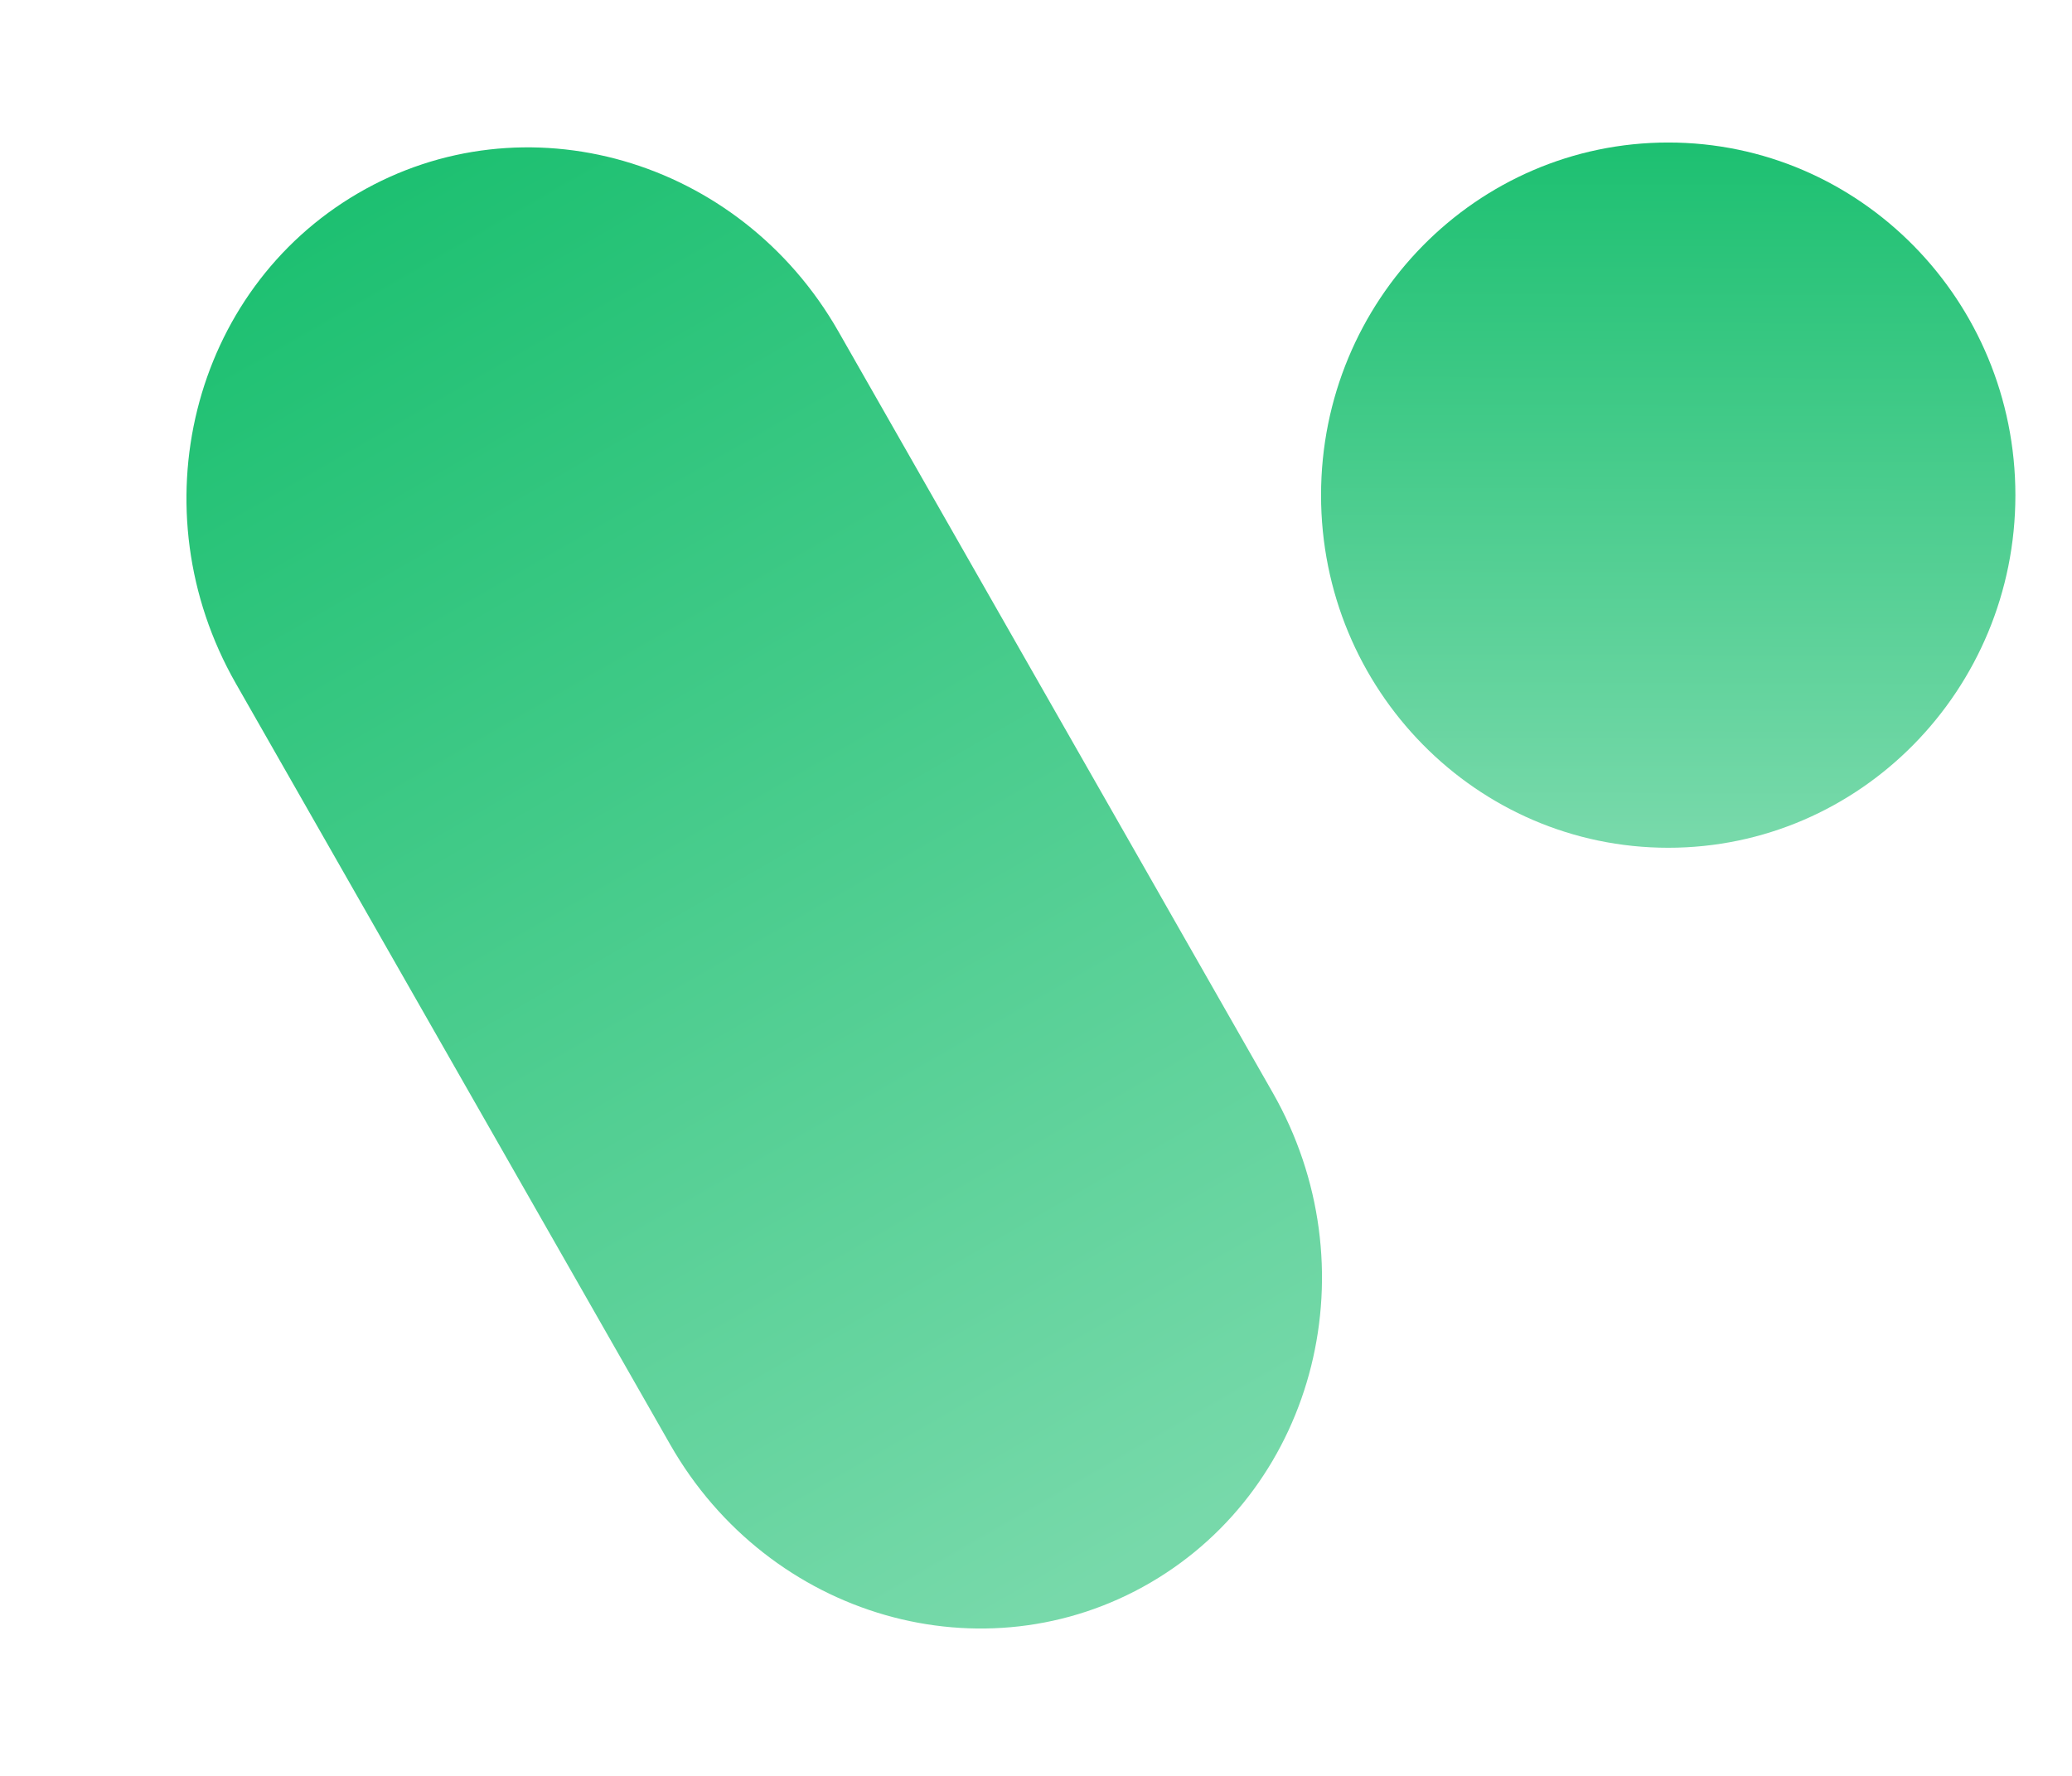
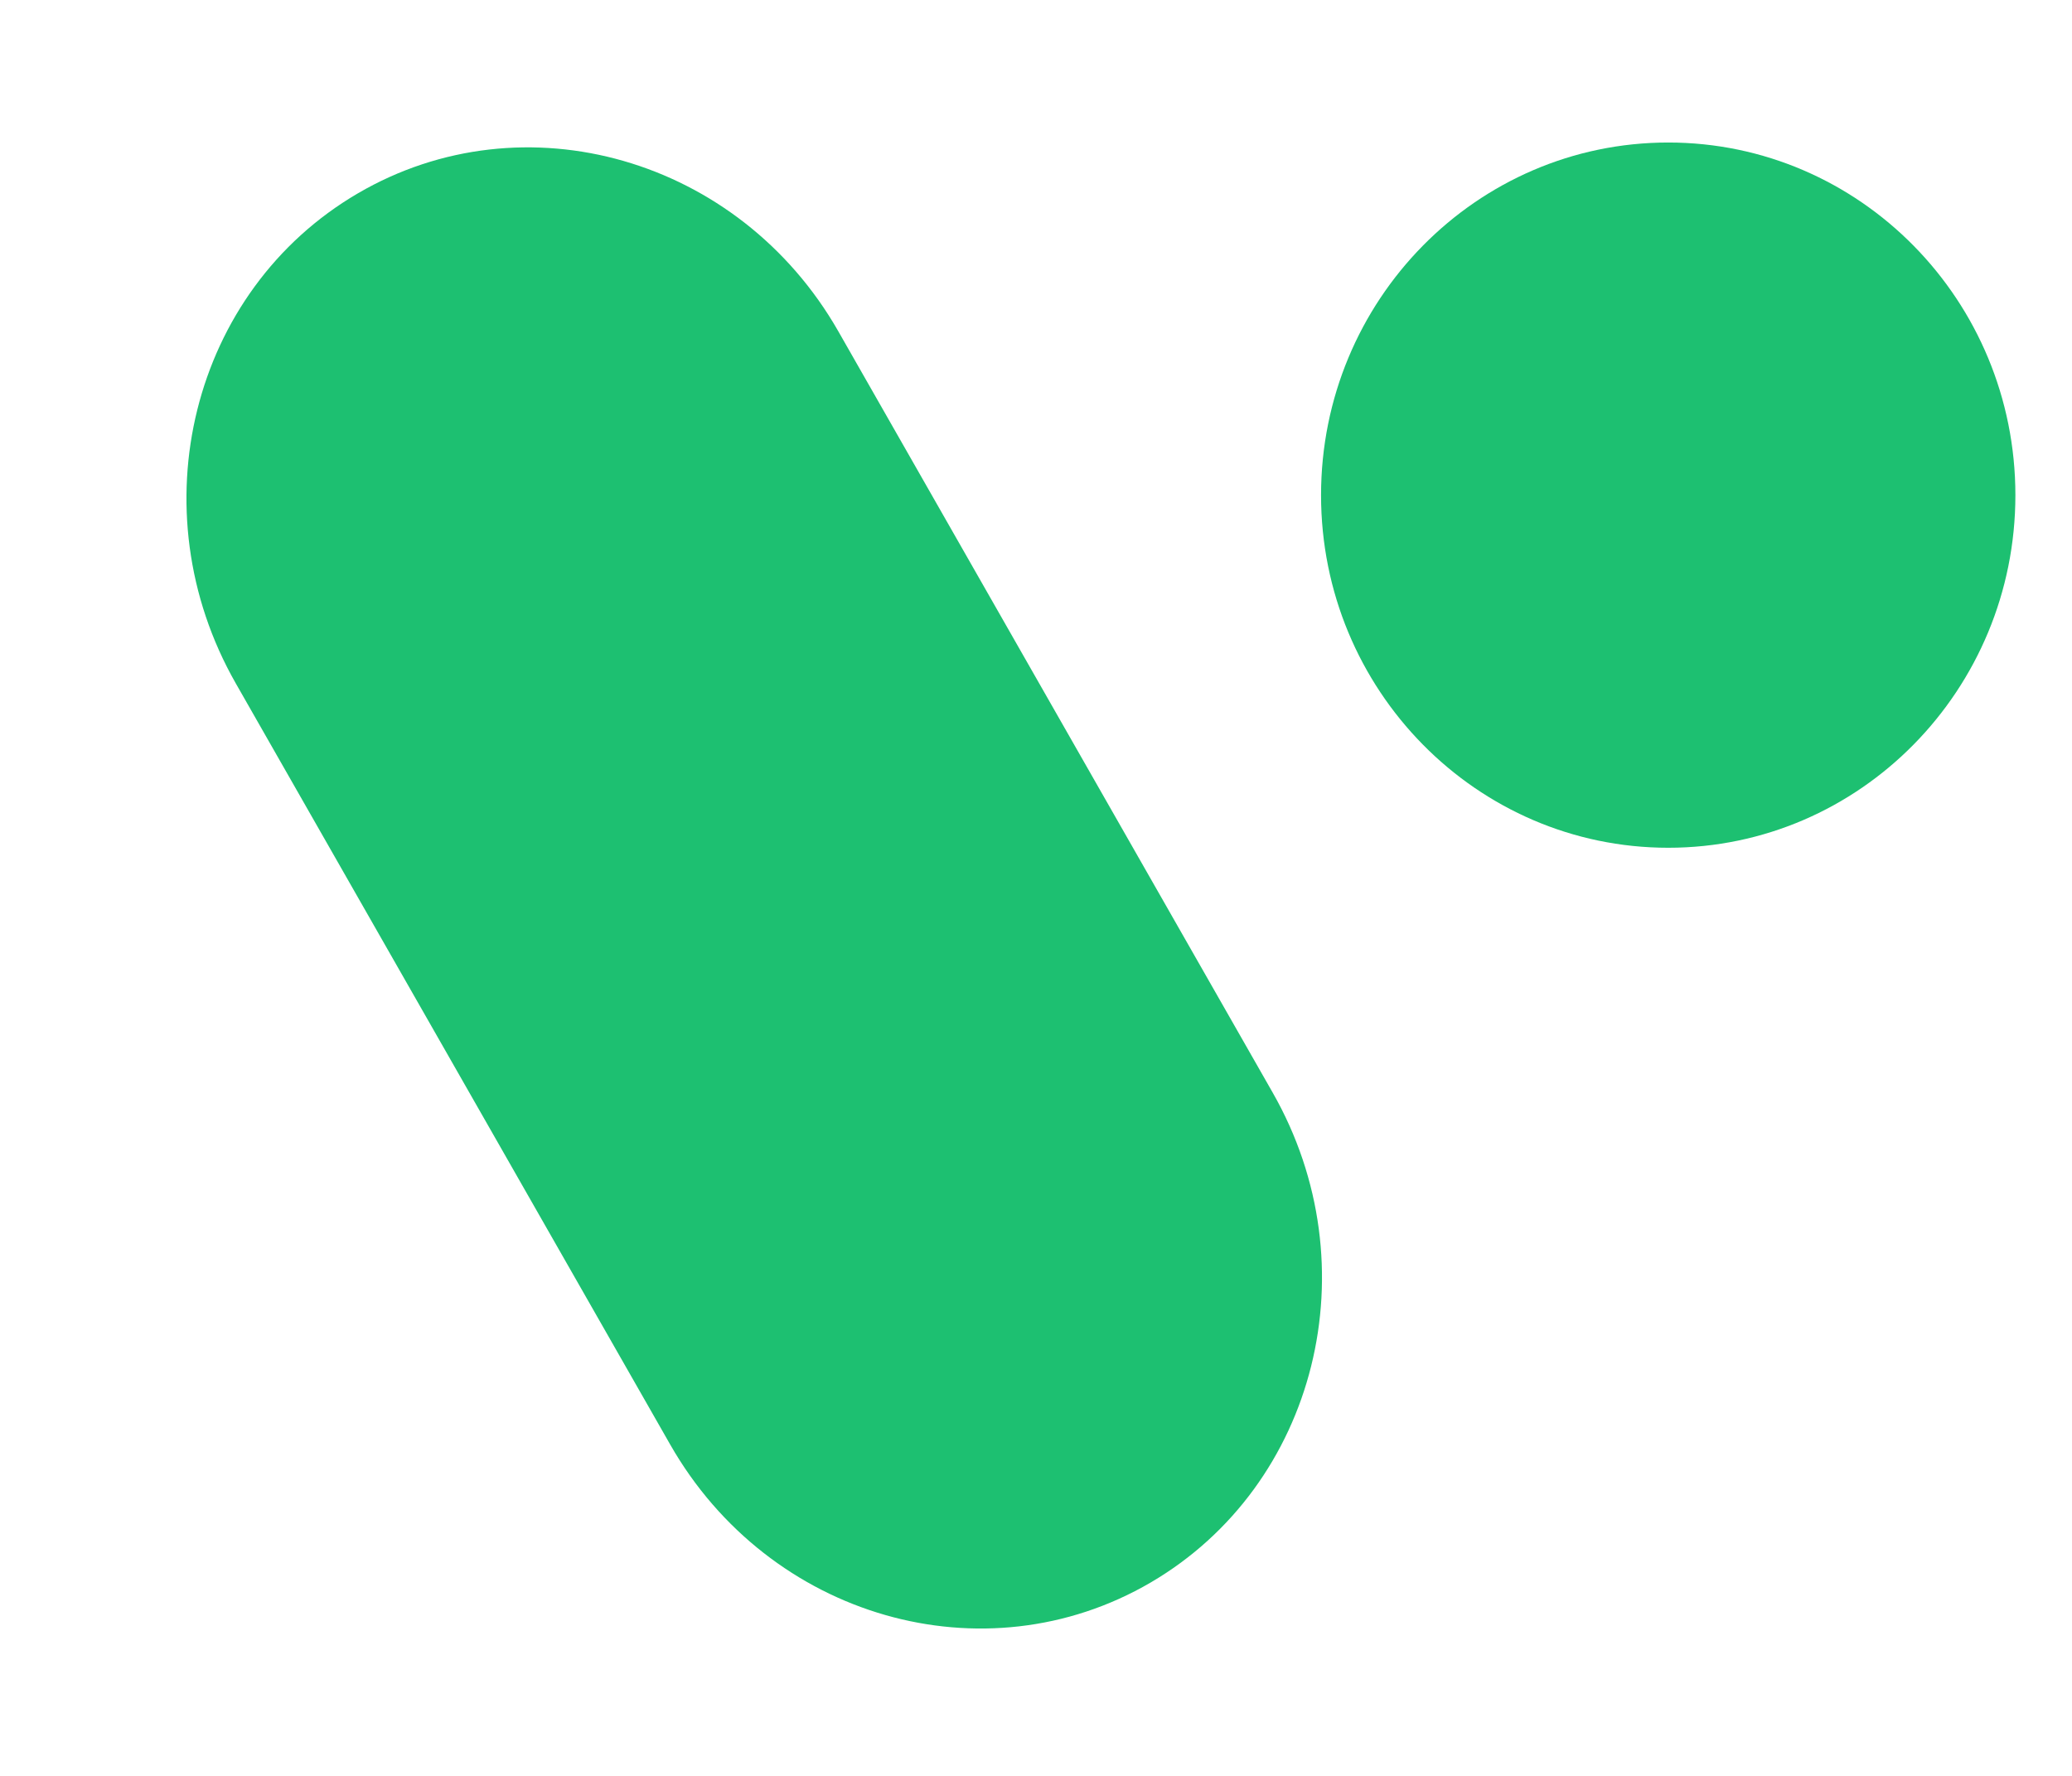
<svg xmlns="http://www.w3.org/2000/svg" width="28" height="24" viewBox="0 0 28 24" fill="none">
-   <path d="M3.186 9.235C1.849 6.891 2.587 3.927 4.836 2.613C7.084 1.3 9.991 2.135 11.329 4.478L17.198 14.765C18.536 17.109 17.797 20.073 15.549 21.387C13.3 22.7 10.393 21.865 9.056 19.521L3.186 9.235Z" fill="url(#paint0_linear_2290_2172)" />
-   <path d="M27.235 6.692C27.235 9.323 25.134 11.457 22.544 11.457C19.953 11.457 17.852 9.323 17.852 6.692C17.852 4.06 19.953 1.926 22.544 1.926C25.134 1.926 27.235 4.06 27.235 6.692Z" fill="url(#paint1_linear_2290_2172)" />
+   <path d="M3.186 9.235C1.849 6.891 2.587 3.927 4.836 2.613C7.084 1.3 9.991 2.135 11.329 4.478L17.198 14.765C18.536 17.109 17.797 20.073 15.549 21.387C13.3 22.7 10.393 21.865 9.056 19.521L3.186 9.235Z" fill="#1DC071" />
+   <path d="M27.235 6.692C27.235 9.323 25.134 11.457 22.544 11.457C19.953 11.457 17.852 9.323 17.852 6.692C17.852 4.06 19.953 1.926 22.544 1.926C25.134 1.926 27.235 4.06 27.235 6.692Z" fill="#1DC071" />
  <defs>
    <linearGradient id="paint0_linear_2290_2172" x1="4.836" y1="2.613" x2="15.441" y2="21.002" gradientUnits="userSpaceOnUse">
      <stop stop-color="#1DC071" />
      <stop offset="1" stop-color="#77D9AA" />
    </linearGradient>
    <linearGradient id="paint1_linear_2290_2172" x1="22.544" y1="1.926" x2="22.52" y2="11.286" gradientUnits="userSpaceOnUse">
      <stop stop-color="#1DC071" />
      <stop offset="1" stop-color="#77D9AA" />
    </linearGradient>
  </defs>
</svg>
